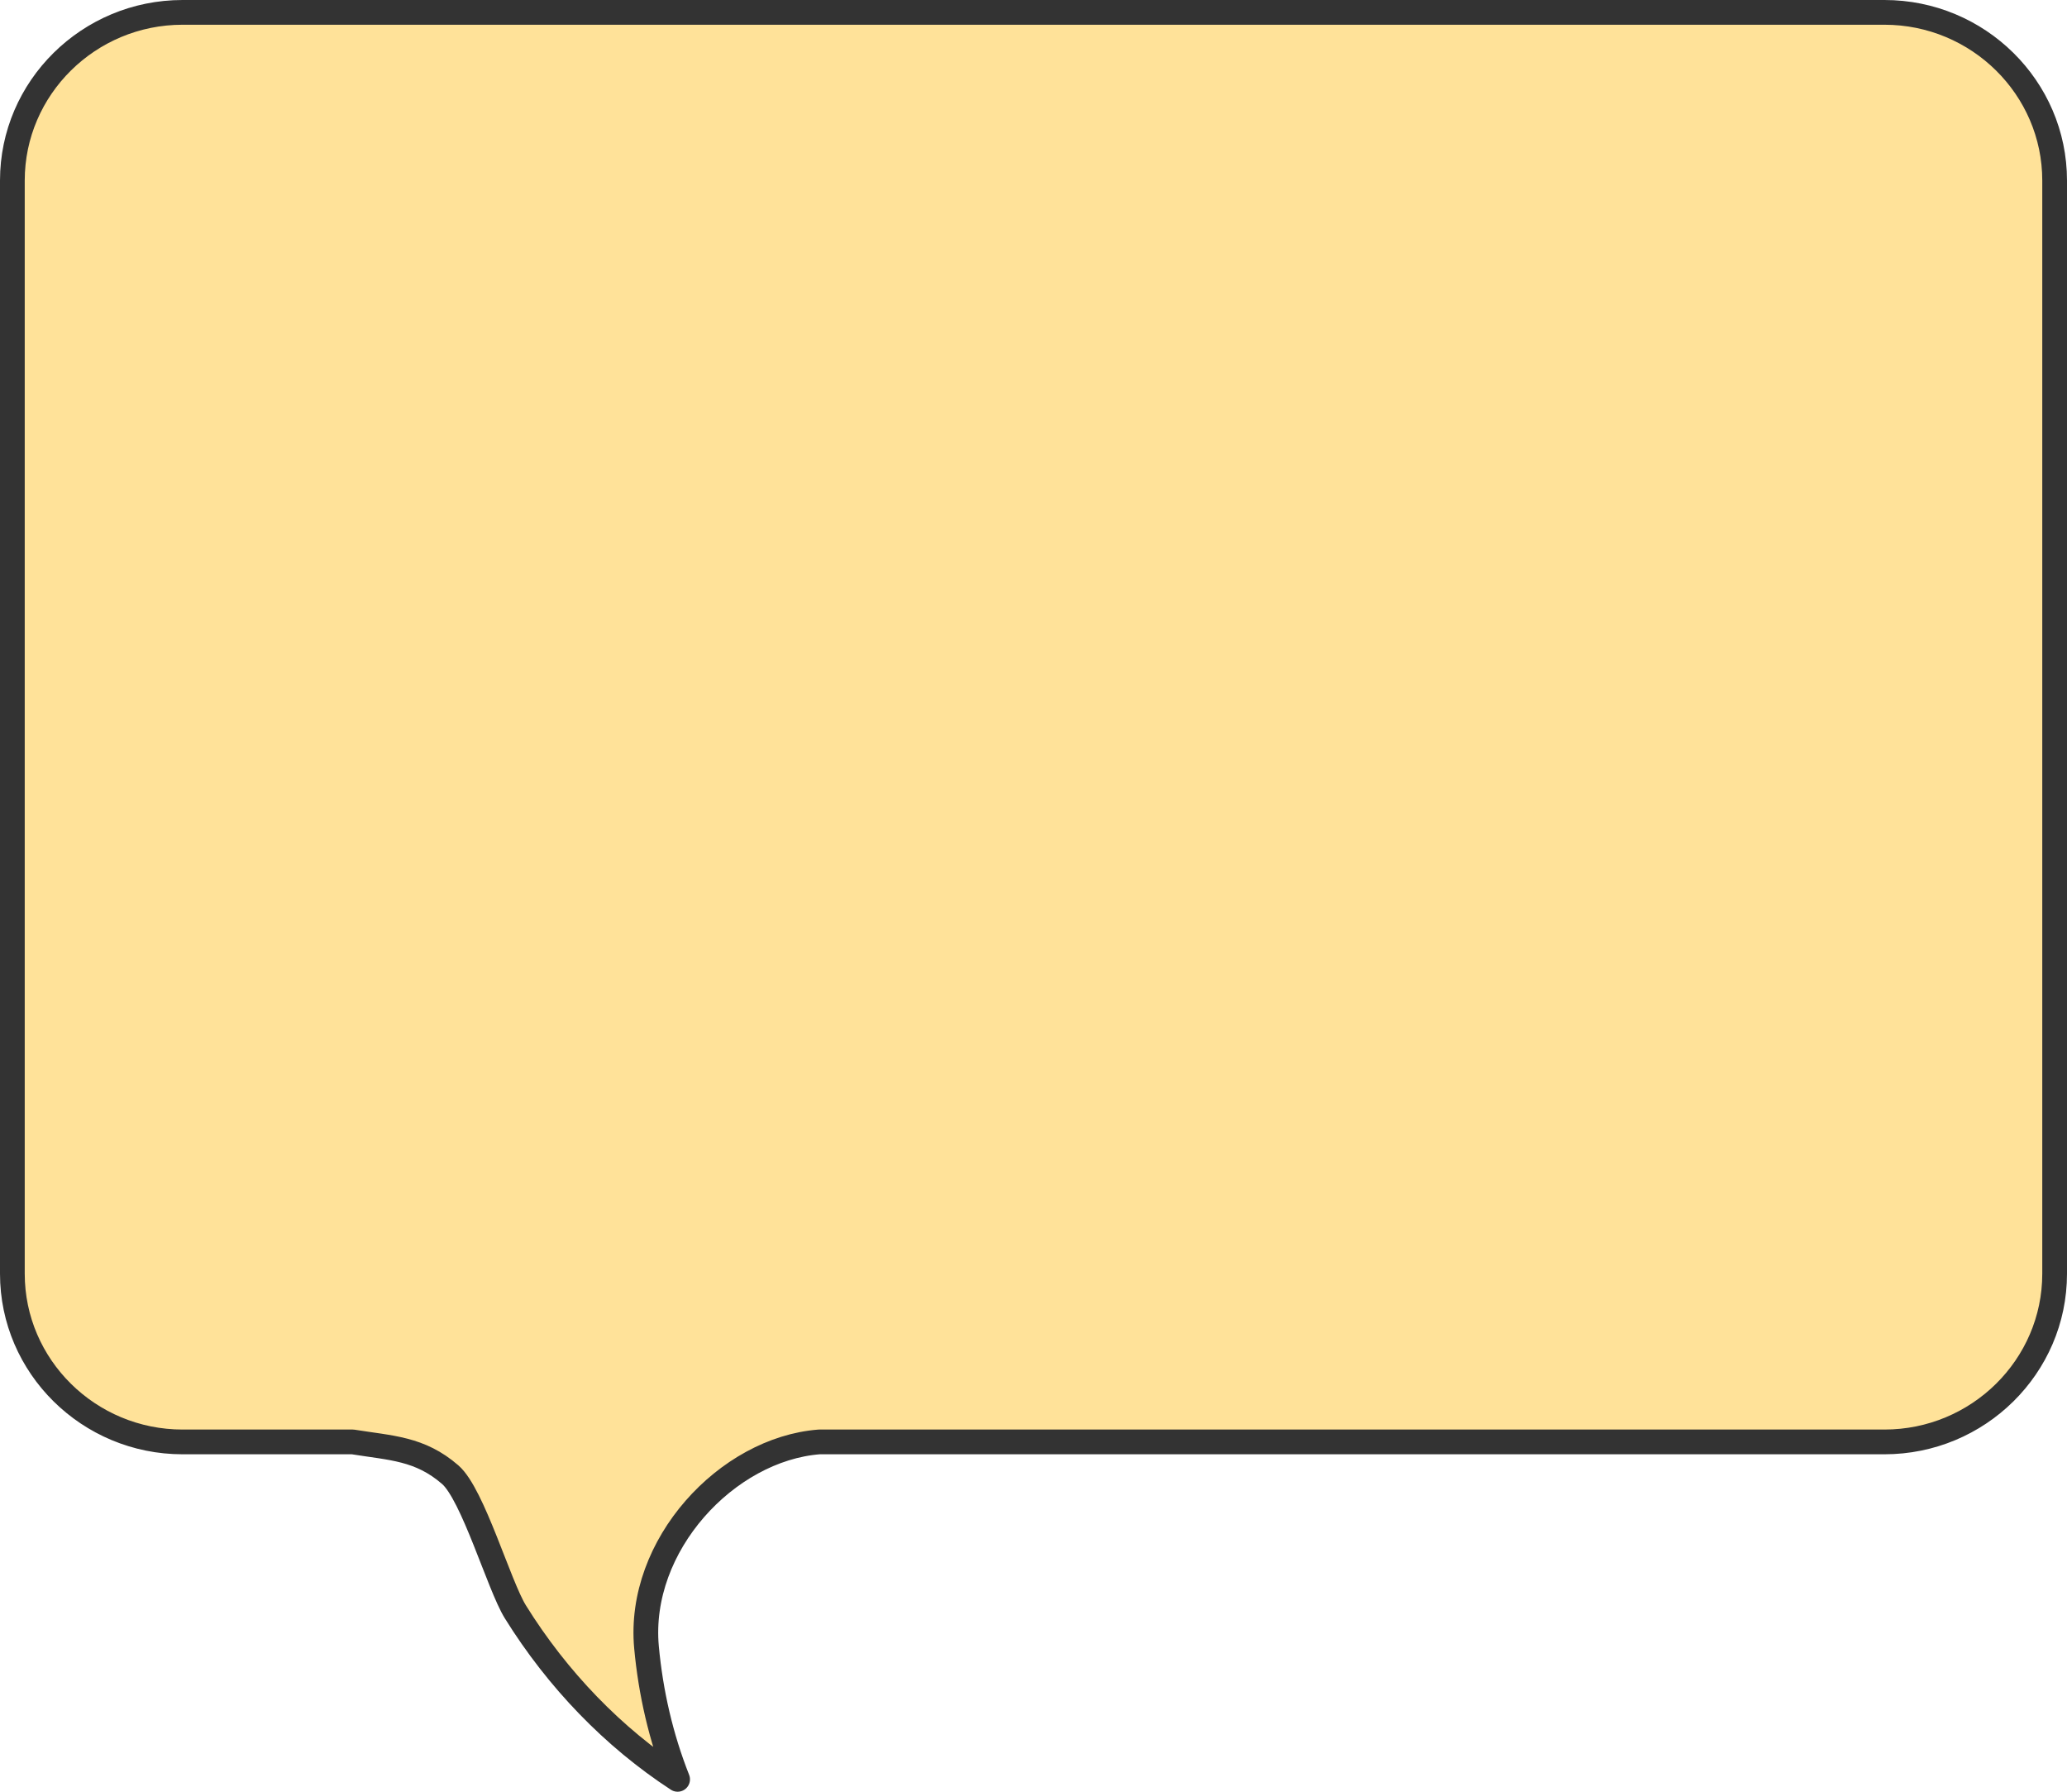
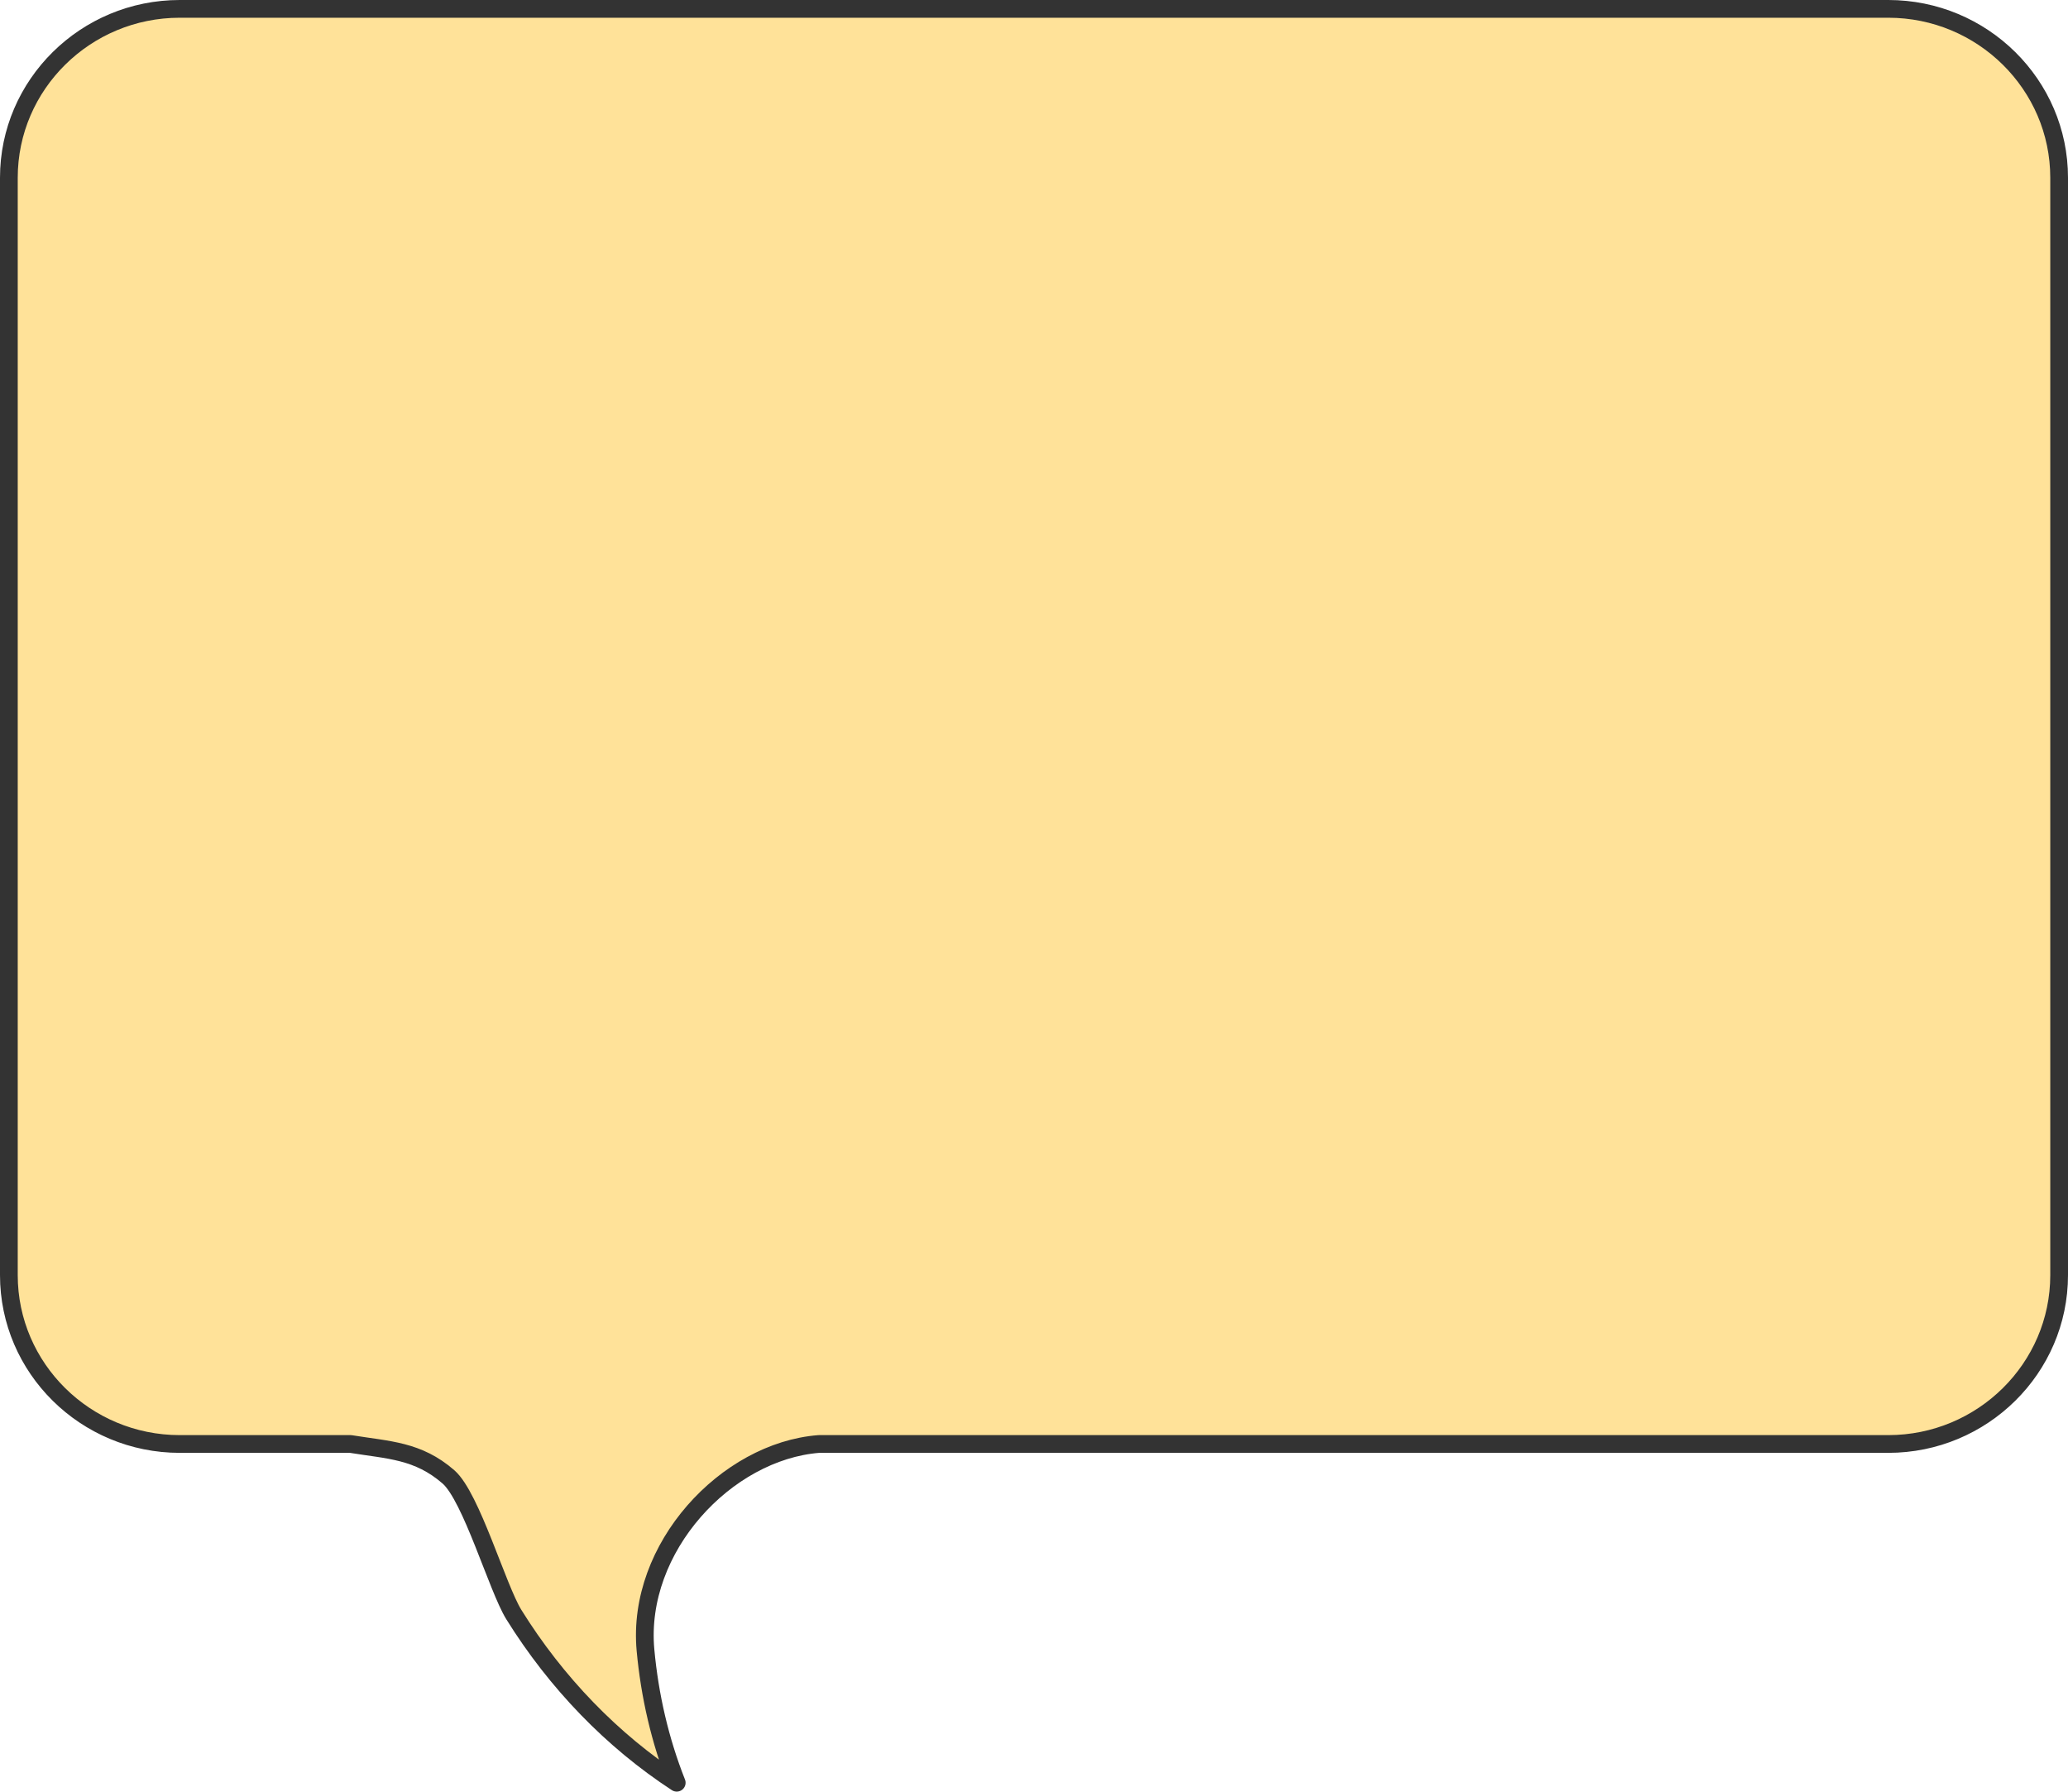
- <svg xmlns="http://www.w3.org/2000/svg" preserveAspectRatio="none" overflow="visible" style="display: block;" width="292.5" height="253.5" viewBox="0 0 292.5 253.5" fill="none">
+ <svg xmlns="http://www.w3.org/2000/svg" preserveAspectRatio="none" overflow="visible" style="display: block;" width="291.5" height="252.5" viewBox="0 0 291.5 252.5" fill="none">
  <g id="Frame 344">
-     <path id="Vector" d="M115.917 204.008H266.667C279.937 204.008 290.75 193.335 290.75 180.213V25.545C290.75 12.422 279.937 1.75 266.667 1.75H25.833C12.563 1.75 1.75 12.422 1.75 25.545V180.213C1.75 193.335 12.563 204.008 25.833 204.008H49.917C55.319 204.879 59.413 204.908 63.71 208.641C66.93 211.438 70.614 224.306 72.922 228.039C78.907 237.668 86.802 245.822 95.889 251.75C93.542 245.822 92.078 239.496 91.486 233.052C90.167 218.626 102.872 205.03 115.917 204.008Z" fill="#FFE299" stroke="#333333" stroke-width="3.5" stroke-miterlimit="2" stroke-linecap="round" stroke-linejoin="round" />
+     <path id="Vector" d="M115.417 203.508H266.167C279.437 203.508 290.25 192.835 290.25 179.713V25.045C290.25 11.922 279.437 1.25 266.167 1.25H25.333C12.063 1.25 1.25 11.922 1.25 25.045V179.713C1.25 192.835 12.063 203.508 25.333 203.508H49.417C54.819 204.379 58.913 204.408 63.21 208.141C66.43 210.938 70.114 223.806 72.422 227.539C78.407 237.168 86.302 245.322 95.389 251.25C93.042 245.322 91.578 238.996 90.986 232.552C89.667 218.126 102.372 204.53 115.417 203.508Z" fill="#FFE299" stroke="#333333" stroke-width="2.5" stroke-miterlimit="2" stroke-linecap="round" stroke-linejoin="round" />
  </g>
</svg>
